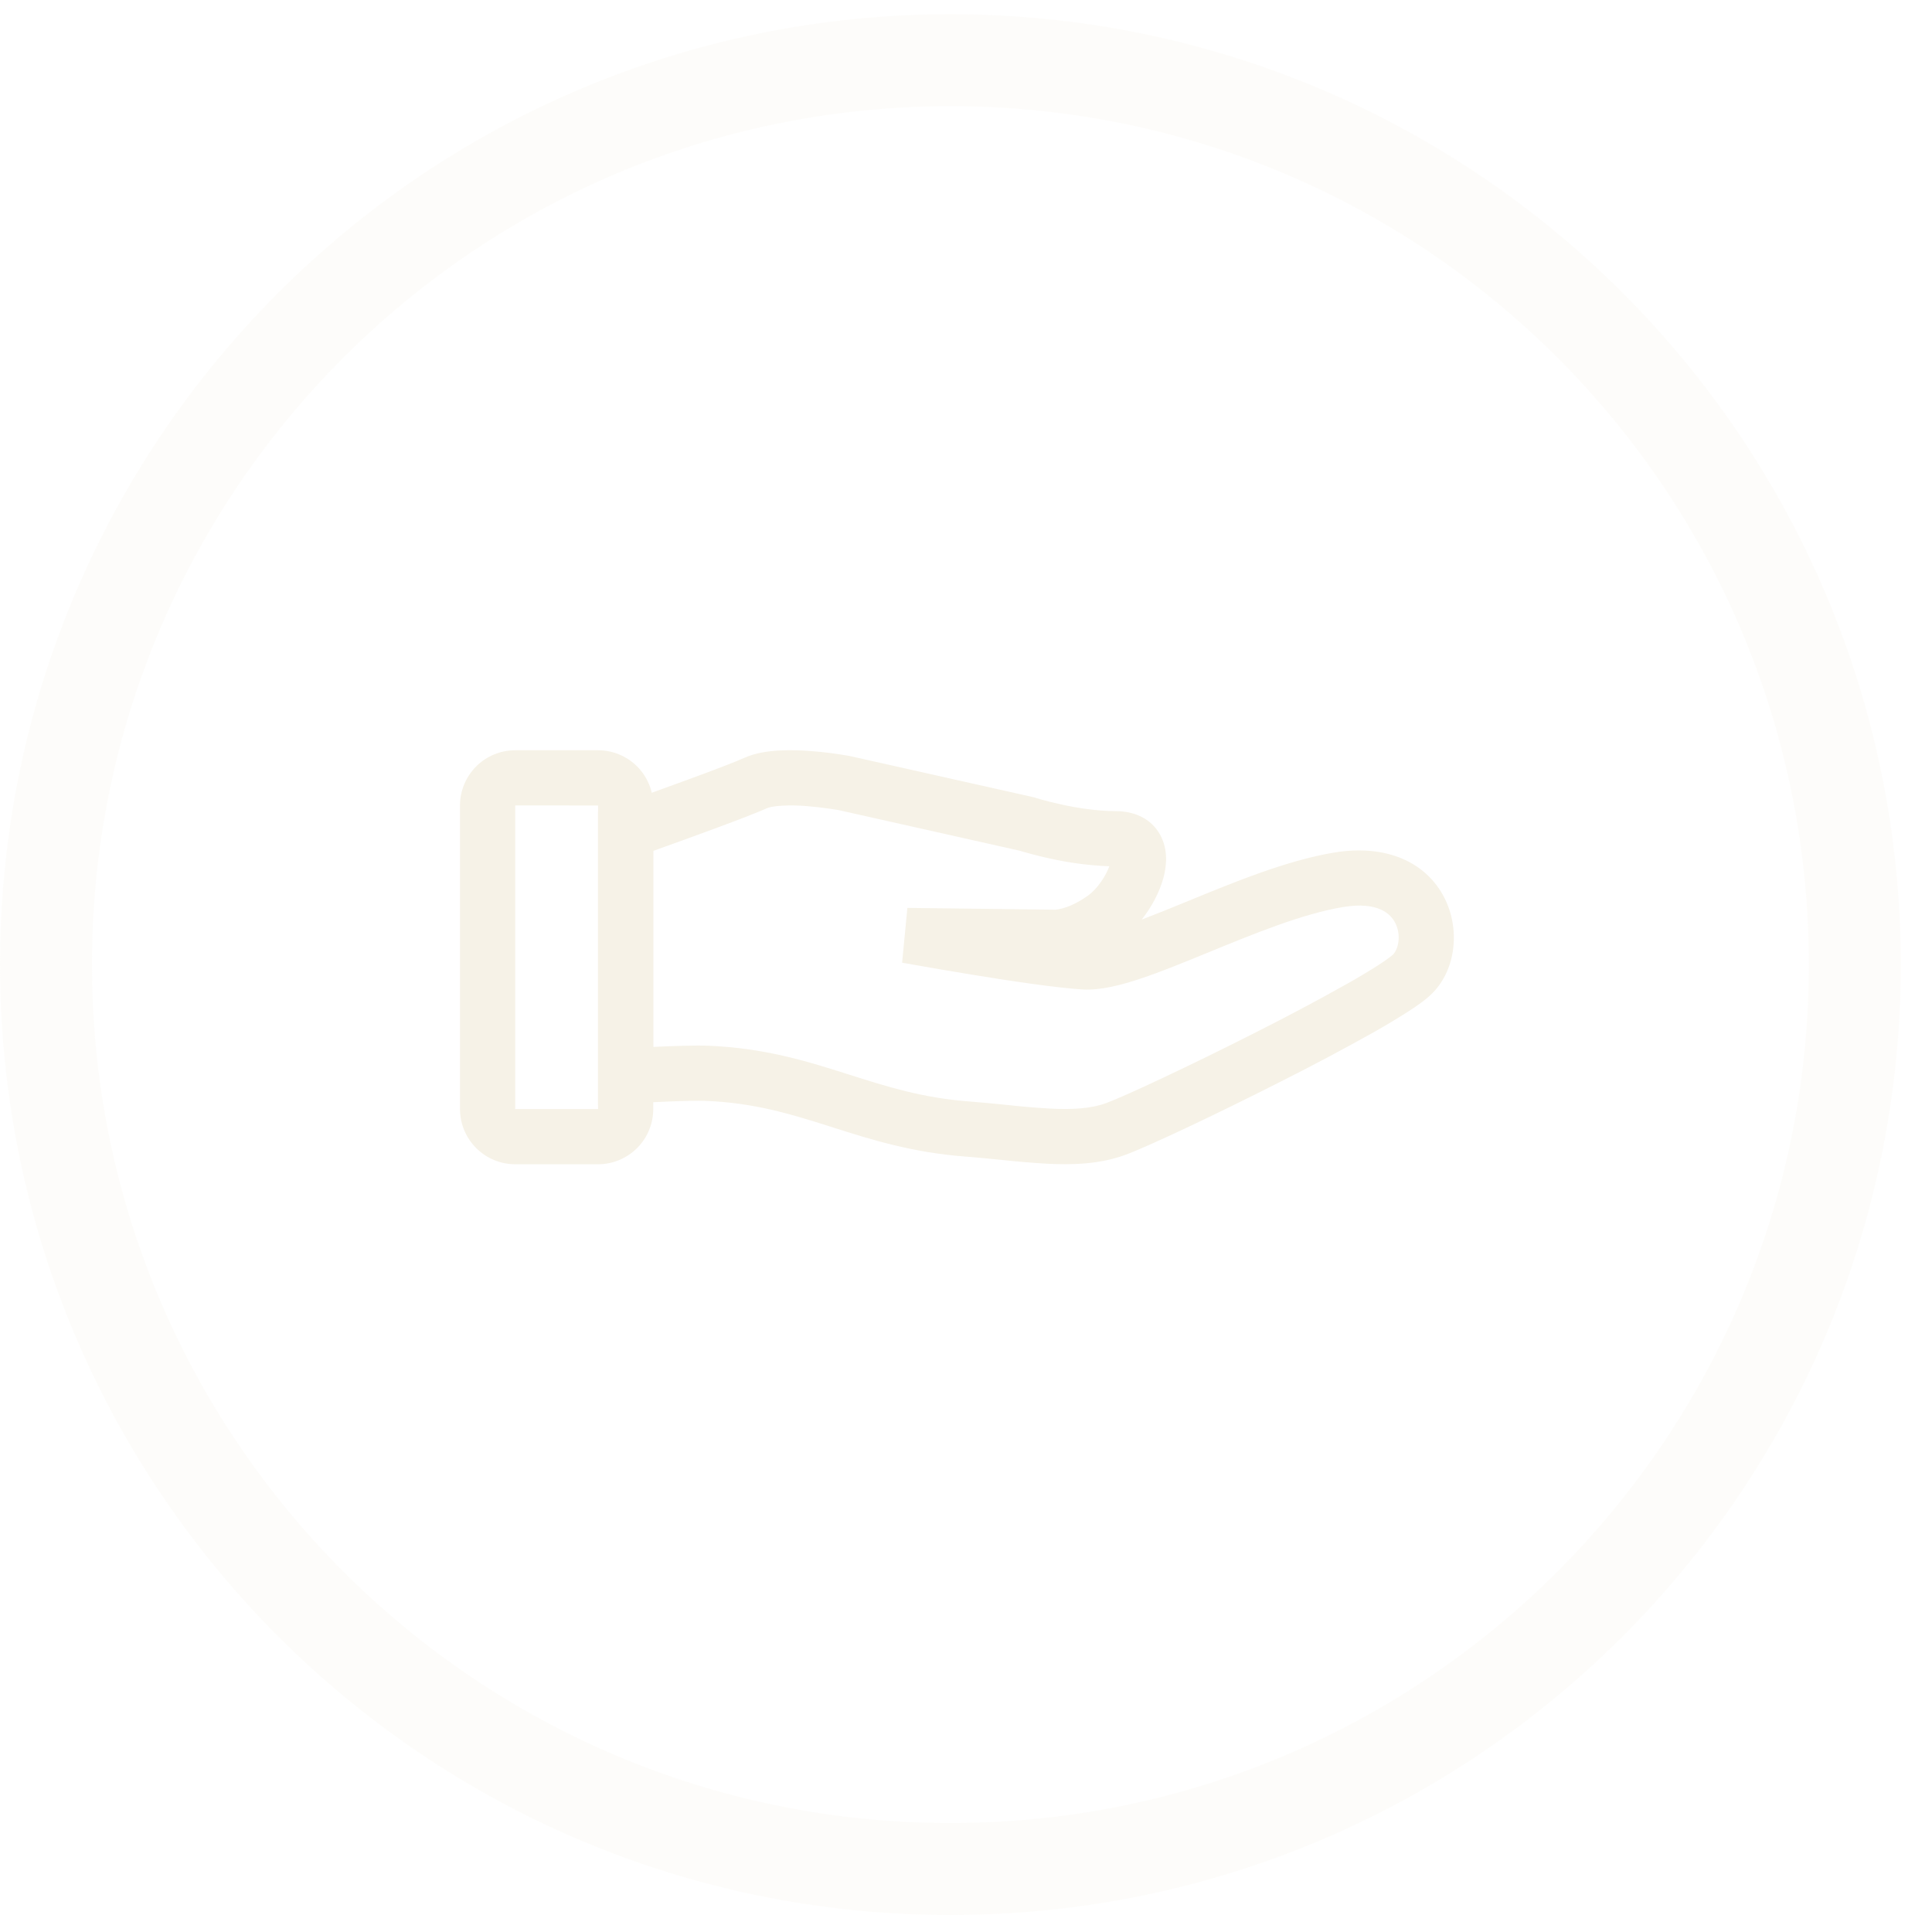
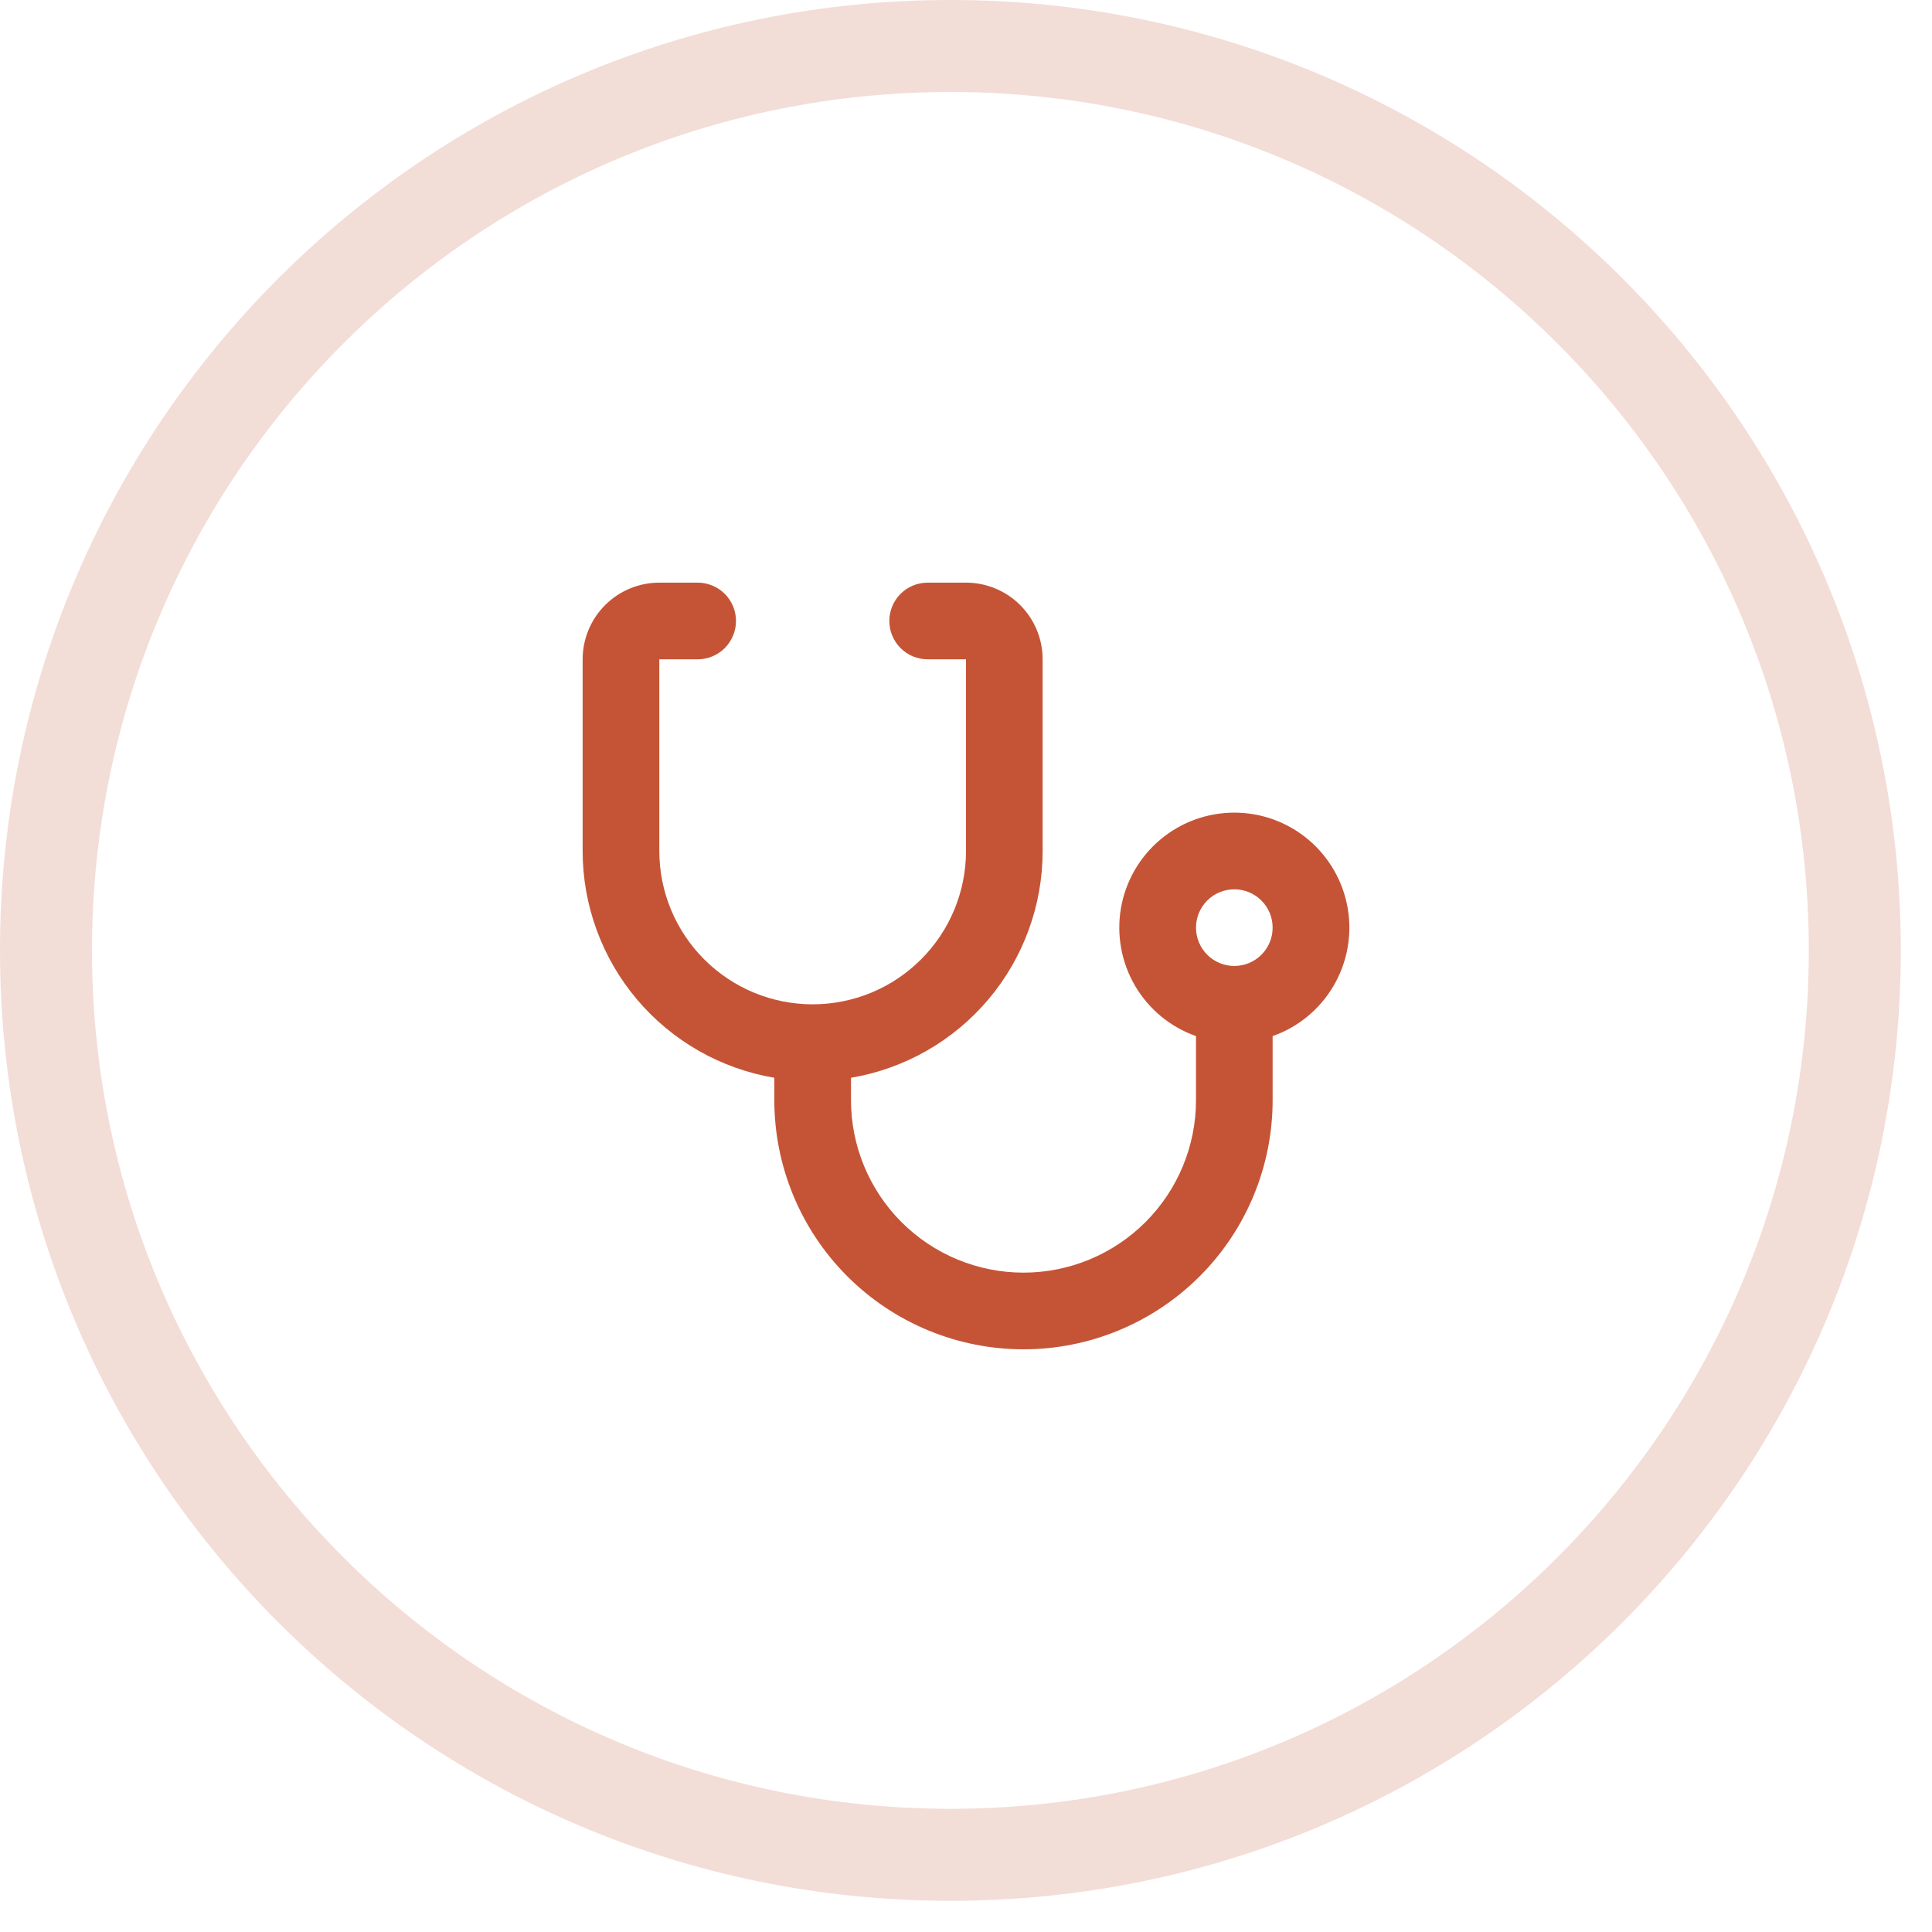
<svg xmlns="http://www.w3.org/2000/svg" width="42" height="42" viewBox="0 0 42 42" fill="none">
-   <circle opacity="0.2" cx="20.661" cy="20.97" r="19.661" stroke="#F6F2E7" stroke-width="2" />
-   <path fill-rule="evenodd" clip-rule="evenodd" d="M16.997 17.515C16.814 17.525 16.712 17.552 16.674 17.569C16.294 17.743 15.044 18.196 14.201 18.498V22.759C14.633 22.739 15.12 22.722 15.393 22.733C16.606 22.782 17.523 23.064 18.379 23.336L18.455 23.36C19.282 23.623 20.053 23.868 21.068 23.945C21.38 23.969 21.652 23.996 21.906 24.022C22.209 24.056 22.512 24.081 22.815 24.099C23.331 24.126 23.728 24.098 24.048 23.98C24.444 23.835 25.873 23.167 27.307 22.439C27.969 22.105 28.624 21.758 29.271 21.395C29.508 21.263 29.741 21.123 29.97 20.977C30.166 20.85 30.261 20.773 30.287 20.747C30.394 20.637 30.47 20.334 30.33 20.061C30.233 19.871 29.962 19.592 29.199 19.718C28.317 19.864 27.268 20.294 26.238 20.717C25.738 20.922 25.24 21.126 24.8 21.273C24.378 21.414 23.924 21.533 23.535 21.51C22.971 21.476 21.977 21.327 21.152 21.192C20.679 21.115 20.207 21.034 19.735 20.95L19.643 20.934L19.611 20.928L19.726 19.737L22.943 19.776L22.956 19.775C22.977 19.773 23.021 19.767 23.083 19.751C23.206 19.72 23.407 19.645 23.657 19.466C23.743 19.404 23.849 19.297 23.944 19.158C24.022 19.044 24.081 18.929 24.115 18.832C23.677 18.815 23.241 18.757 22.814 18.661C22.607 18.616 22.403 18.563 22.2 18.504L22.173 18.495L18.232 17.611H18.231C18.168 17.6 18.105 17.59 18.042 17.581C17.879 17.557 17.716 17.539 17.551 17.525C17.367 17.509 17.181 17.506 16.996 17.515M18.351 17.022L18.461 16.433L18.471 16.435L22.485 17.335L22.51 17.343L22.517 17.346L22.545 17.354L22.658 17.387C22.757 17.414 22.899 17.451 23.069 17.488C23.414 17.564 23.848 17.633 24.254 17.633C24.628 17.633 25.016 17.773 25.223 18.152C25.4 18.478 25.359 18.835 25.292 19.083C25.209 19.391 25.038 19.715 24.82 19.991C25.142 19.867 25.463 19.739 25.781 19.607L25.855 19.577C26.829 19.176 27.984 18.702 29.002 18.534C30.167 18.342 31.014 18.764 31.398 19.514C31.74 20.181 31.661 21.057 31.146 21.584C31.017 21.717 30.82 21.856 30.622 21.984C30.373 22.143 30.12 22.295 29.863 22.44C29.2 22.811 28.528 23.168 27.849 23.509C26.427 24.232 24.935 24.934 24.46 25.107C23.911 25.308 23.32 25.327 22.753 25.298C22.411 25.277 22.069 25.248 21.728 25.211C21.478 25.185 21.228 25.162 20.978 25.142C19.821 25.054 18.932 24.772 18.115 24.512L18.015 24.48C17.171 24.212 16.385 23.974 15.344 23.932C14.99 23.918 14.11 23.964 13.635 23.991L13.001 24.029V17.651L13.4 17.509C14.213 17.22 15.79 16.653 16.176 16.477C16.417 16.367 16.696 16.33 16.927 16.316C17.166 16.304 17.406 16.308 17.644 16.329C17.911 16.349 18.177 16.383 18.441 16.43L18.455 16.432L18.459 16.433H18.461L18.351 17.022Z" fill="#F6F2E7" />
-   <path fill-rule="evenodd" clip-rule="evenodd" d="M10 17.51C10 17.192 10.127 16.886 10.352 16.661C10.577 16.436 10.882 16.31 11.2 16.31H13.001C13.319 16.31 13.624 16.436 13.85 16.661C14.075 16.886 14.201 17.192 14.201 17.51V24.109C14.201 24.428 14.075 24.733 13.85 24.958C13.624 25.183 13.319 25.31 13.001 25.31H11.2C10.882 25.31 10.577 25.183 10.352 24.958C10.127 24.733 10 24.428 10 24.109V17.51ZM11.2 17.51V24.109H13.001V17.511L11.2 17.51Z" fill="#F6F2E7" />
+   <circle opacity="0.2" cx="20.661" cy="20.661" r="19.661" stroke="#C55437" stroke-width="2" />
+   <path d="M18.5 23.43V23.916C18.5 24.911 18.895 25.864 19.598 26.568C20.301 27.271 21.255 27.666 22.25 27.666C23.244 27.666 24.198 27.271 24.901 26.568C25.605 25.864 26 24.911 26 23.916V22.524C25.444 22.328 24.975 21.941 24.676 21.432C24.378 20.923 24.269 20.325 24.368 19.744C24.468 19.162 24.77 18.635 25.221 18.255C25.672 17.874 26.243 17.666 26.833 17.666C27.423 17.666 27.994 17.874 28.445 18.255C28.896 18.635 29.198 19.162 29.298 19.744C29.398 20.325 29.289 20.923 28.99 21.432C28.692 21.941 28.223 22.328 27.666 22.524V23.916C27.666 25.353 27.096 26.73 26.08 27.746C25.064 28.762 23.686 29.333 22.25 29.333C20.813 29.333 19.436 28.762 18.42 27.746C17.404 26.73 16.833 25.353 16.833 23.916V23.43C15.668 23.233 14.61 22.63 13.847 21.727C13.085 20.825 12.666 19.681 12.666 18.499V14.333C12.666 13.891 12.842 13.467 13.155 13.154C13.467 12.842 13.891 12.666 14.333 12.666H15.166C15.387 12.666 15.6 12.754 15.756 12.91C15.912 13.066 16 13.278 16 13.499C16 13.72 15.912 13.932 15.756 14.089C15.6 14.245 15.387 14.333 15.166 14.333H14.333V18.499C14.333 19.383 14.684 20.231 15.309 20.856C15.935 21.482 16.782 21.833 17.666 21.833C18.551 21.833 19.398 21.482 20.023 20.856C20.649 20.231 21 19.383 21 18.499V14.333H20.166C19.945 14.333 19.733 14.245 19.577 14.089C19.421 13.932 19.333 13.72 19.333 13.499C19.333 13.278 19.421 13.066 19.577 12.91C19.733 12.754 19.945 12.666 20.166 12.666H21C21.442 12.666 21.866 12.842 22.178 13.154C22.491 13.467 22.666 13.891 22.666 14.333V18.499C22.667 19.681 22.248 20.825 21.486 21.727C20.723 22.63 19.665 23.233 18.5 23.43ZM26.833 20.999C27.054 20.999 27.266 20.912 27.422 20.755C27.579 20.599 27.666 20.387 27.666 20.166C27.666 19.945 27.579 19.733 27.422 19.577C27.266 19.421 27.054 19.333 26.833 19.333C26.612 19.333 26.4 19.421 26.244 19.577C26.088 19.733 26 19.945 26 20.166C26 20.387 26.088 20.599 26.244 20.755C26.4 20.912 26.612 20.999 26.833 20.999Z" fill="#C55437" />
</svg>
